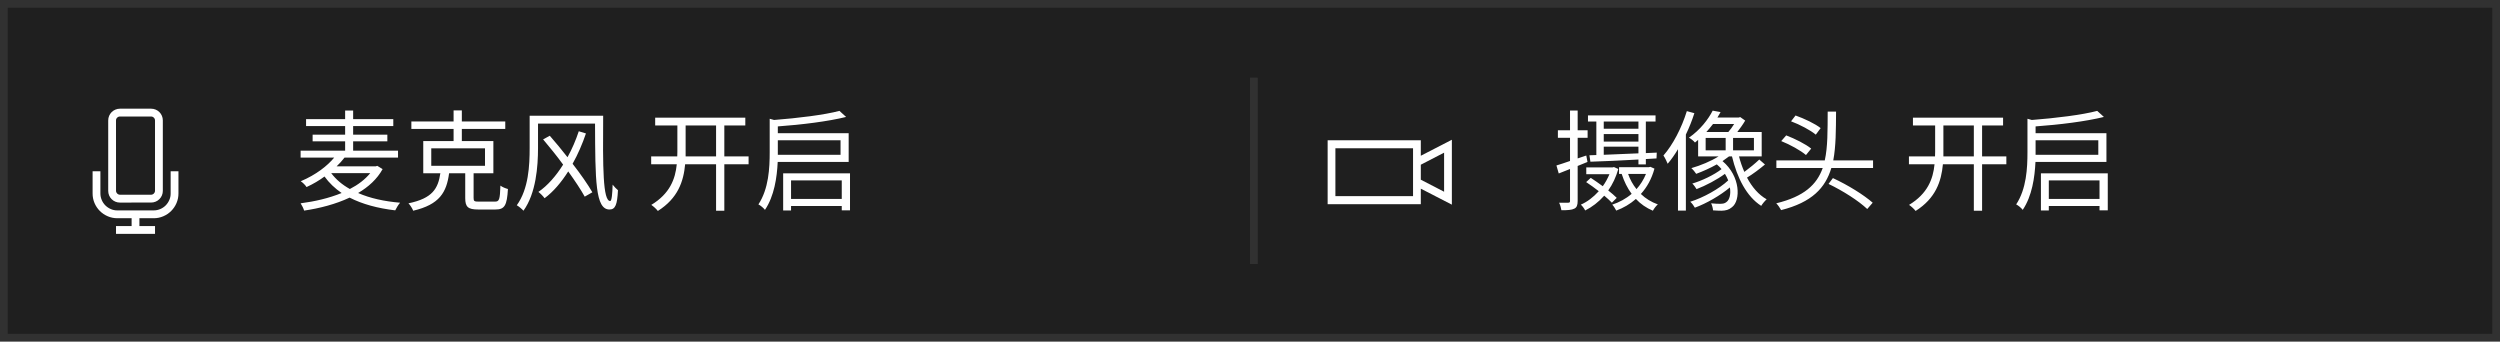
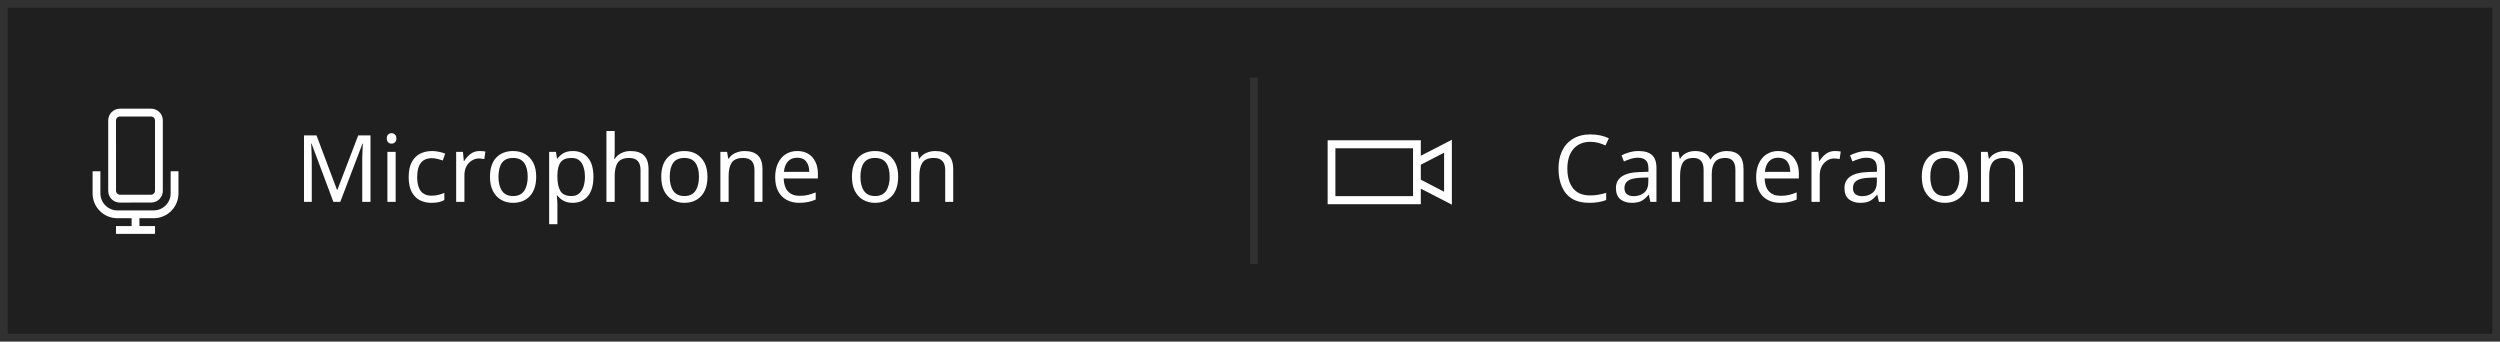
<svg xmlns="http://www.w3.org/2000/svg" width="322" height="44" viewBox="0 0 322 44">
  <defs>
    <clipPath id="clip-On-On_Dark">
      <rect width="322" height="44" />
    </clipPath>
  </defs>
  <g id="On-On_Dark" data-name="On-On Dark" clip-path="url(#clip-On-On_Dark)">
    <rect width="322" height="44" fill="#f1f1f1" />
    <g id="Background" fill="#1f1f1f">
      <path d="M 321.5 43.5 L 0.5 43.5 L 0.5 0.5 L 321.5 0.5 L 321.5 43.5 Z" stroke="none" />
      <path d="M 1 1 L 1 43 L 321 43 L 321 1 L 1 1 M 0 0 L 322 0 L 322 44 L 0 44 L 0 0 Z" stroke="none" fill="#313131" />
    </g>
    <rect id="Divider" width="1" height="24" transform="translate(161 10)" fill="#313131" />
-     <text id="Camera_label" data-name="Camera label" transform="translate(200 13)" fill="#fff" font-size="14" font-family="DengXian">
-       <tspan x="0" y="13">摄像头 开启</tspan>
+     <text id="Camera_label" data-name="Camera label" transform="translate(200 13)" fill="#fff" font-size="12" font-family="SegoeUI, Segoe UI">
+       <tspan x="0" y="13">Camera on</tspan>
    </text>
    <path id="Camera_on_icon" data-name="Camera on icon" d="M16,512.359,12,510.3V512.3H0v-8.231H12v1.993L16,504Zm-5-7.266H1v6.173H11Zm4,.571-3,1.551v1.929l3,1.551Z" transform="translate(171 -486)" fill="#fff" />
-     <text id="Mic_label" data-name="Mic label" transform="translate(38 13)" fill="#fff" font-size="14" font-family="DengXian">
-       <tspan x="0" y="13">麦克风 开启</tspan>
+     <text id="Mic_label" data-name="Mic label" transform="translate(38 13)" fill="#fff" font-size="12" font-family="SegoeUI, Segoe UI">
+       <tspan x="0" y="13">Microphone on</tspan>
    </text>
    <path id="Mic_on_icon" data-name="Mic on icon" d="M259.518,12.092a1.476,1.476,0,0,1-.589-.118,1.5,1.5,0,0,1-.8-.8,1.486,1.486,0,0,1-.118-.59V1.511a1.486,1.486,0,0,1,.118-.59,1.5,1.5,0,0,1,.8-.8A1.476,1.476,0,0,1,259.518,0h4.02a1.476,1.476,0,0,1,.589.118,1.5,1.5,0,0,1,.8.8,1.487,1.487,0,0,1,.118.59V10.58a1.487,1.487,0,0,1-.118.59,1.5,1.5,0,0,1-.8.8,1.476,1.476,0,0,1-.589.118Zm-.5-1.511a.51.51,0,0,0,.5.5h4.02a.51.51,0,0,0,.5-.5V1.511a.485.485,0,0,0-.149-.354.482.482,0,0,0-.353-.15h-4.02a.482.482,0,0,0-.353.15.485.485,0,0,0-.149.354Zm8.04-2.519v2.85a3.106,3.106,0,0,1-.251,1.244,3.2,3.2,0,0,1-1.7,1.7,3.085,3.085,0,0,1-1.241.252H262.03v1.008h2.01v1.008h-5.025V15.115h2.01V14.107h-1.837a3.085,3.085,0,0,1-1.241-.252,3.2,3.2,0,0,1-1.7-1.7A3.107,3.107,0,0,1,256,10.911V8.061h1.005v2.85a2.128,2.128,0,0,0,.173.85,2.2,2.2,0,0,0,.463.693,2.281,2.281,0,0,0,.7.472,1.981,1.981,0,0,0,.848.173h4.68a2.113,2.113,0,0,0,.848-.173,2.195,2.195,0,0,0,.691-.464,2.288,2.288,0,0,0,.471-.7,2,2,0,0,0,.173-.85V8.061Z" transform="translate(-244.073 14)" fill="#fff" />
  </g>
</svg>
